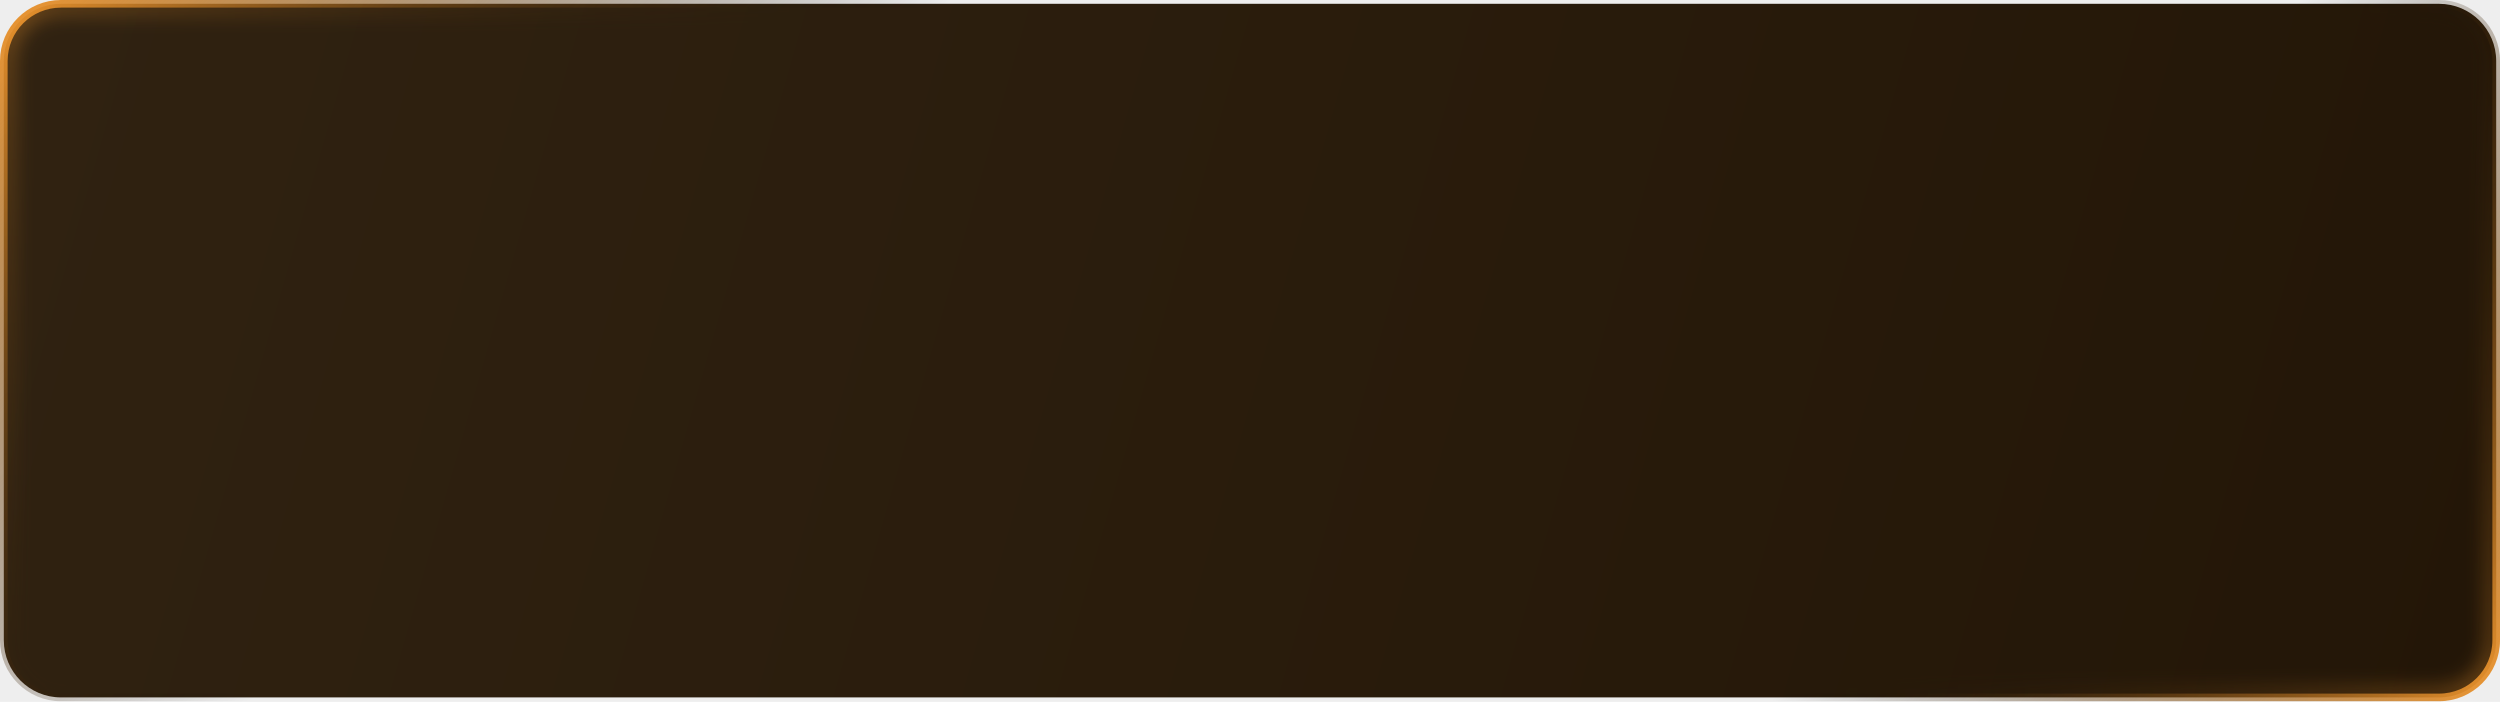
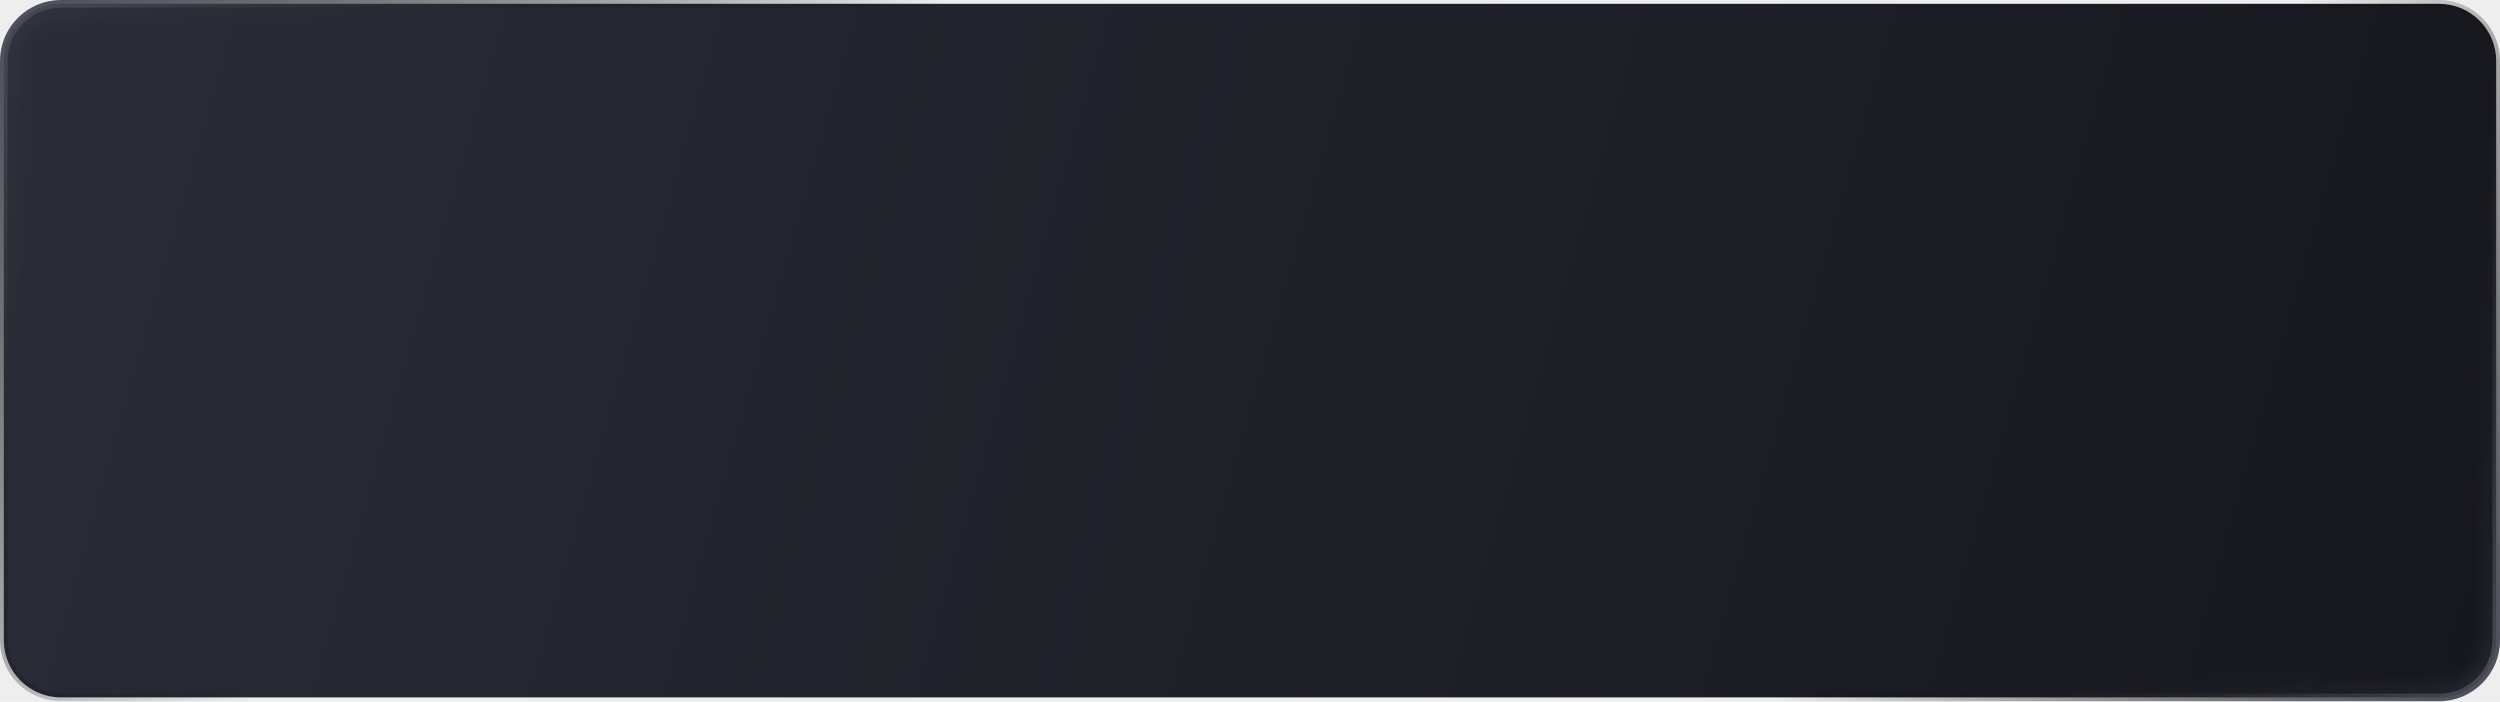
<svg xmlns="http://www.w3.org/2000/svg" width="328" height="92" viewBox="0 0 328 92" fill="none">
-   <g clip-path="url(#aq3679zfla)">
+   <g clip-path="url(#1havm427ja)">
    <path fill="#000" fill-opacity=".01" d="M0 0h328v92H0z" />
-     <rect x=".5" y=".5" width="327" height="91" rx="7.5" fill="url(#rmam9j4xib)" />
-     <rect x=".5" y=".5" width="327" height="91" rx="7.5" stroke="url(#t5rwxxbehc)" />
-     <rect x=".5" y=".5" width="327" height="91" rx="7.5" stroke="url(#xstq2caj1d)" />
-     <g style="mix-blend-mode:lighten" filter="url(#sgs9y6v0oe)">
-       <rect x=".5" y=".5" width="327" height="91" rx="7.5" stroke="url(#0taxommorf)" />
-       <rect x=".5" y=".5" width="327" height="91" rx="7.5" stroke="url(#ctd4wmfyvg)" />
+     <rect x=".5" y=".5" width="327" height="91" rx="7.5" fill="url(#0gsm2a11rb)" />
+     <rect x=".5" y=".5" width="327" height="91" rx="7.5" stroke="url(#zdoz6m3h0c)" />
+     <rect x=".5" y=".5" width="327" height="91" rx="7.5" stroke="url(#nbwvzxs1vd)" />
+     <g style="mix-blend-mode:lighten" filter="url(#nxxzpvzroe)">
+       <rect x=".5" y=".5" width="327" height="91" rx="7.5" stroke="url(#fucbs9ajjf)" />
+       <rect x=".5" y=".5" width="327" height="91" rx="7.5" stroke="url(#n2bce7217g)" />
    </g>
  </g>
  <defs>
-     <linearGradient id="rmam9j4xib" x1="4" y1="0" x2="328" y2="92" gradientUnits="userSpaceOnUse">
-       <stop stop-color="#302211" />
-       <stop offset="1" stop-color="#231607" />
+     <linearGradient id="0gsm2a11rb" x1="4" y1="0" x2="328" y2="92" gradientUnits="userSpaceOnUse">
+       <stop stop-color="#292C36" />
+       <stop offset="1" stop-color="#16171D" />
    </linearGradient>
-     <linearGradient id="t5rwxxbehc" x1="0" y1="0" x2="62.5" y2="62.5" gradientUnits="userSpaceOnUse">
-       <stop stop-color="#EF962E" />
+     <linearGradient id="zdoz6m3h0c" x1="0" y1="0" x2="62.5" y2="62.5" gradientUnits="userSpaceOnUse">
+       <stop stop-color="#4A4D58" />
      <stop offset="1" stop-opacity="0" />
    </linearGradient>
-     <linearGradient id="xstq2caj1d" x1="328" y1="92" x2="267" y2="46" gradientUnits="userSpaceOnUse">
-       <stop stop-color="#EF962E" />
+     <linearGradient id="nbwvzxs1vd" x1="328" y1="92" x2="267" y2="46" gradientUnits="userSpaceOnUse">
+       <stop stop-color="#4A4D58" />
      <stop offset="1" stop-opacity="0" />
    </linearGradient>
-     <linearGradient id="0taxommorf" x1="0" y1="0" x2="62.5" y2="62.5" gradientUnits="userSpaceOnUse">
-       <stop stop-color="#EF962E" />
+     <linearGradient id="fucbs9ajjf" x1="0" y1="0" x2="62.5" y2="62.5" gradientUnits="userSpaceOnUse">
+       <stop stop-color="#4A4D58" />
      <stop offset="1" stop-opacity="0" />
    </linearGradient>
-     <linearGradient id="ctd4wmfyvg" x1="328" y1="92" x2="267" y2="46" gradientUnits="userSpaceOnUse">
-       <stop stop-color="#EF962E" />
+     <linearGradient id="n2bce7217g" x1="328" y1="92" x2="267" y2="46" gradientUnits="userSpaceOnUse">
+       <stop stop-color="#4A4D58" />
      <stop offset="1" stop-opacity="0" />
    </linearGradient>
-     <clipPath id="aq3679zfla">
+     <clipPath id="1havm427ja">
      <path fill="#fff" d="M0 0h328v92H0z" />
    </clipPath>
-     <filter id="sgs9y6v0oe" x="-3" y="-3" width="334" height="98" filterUnits="userSpaceOnUse" color-interpolation-filters="sRGB">
+     <filter id="nxxzpvzroe" x="-3" y="-3" width="334" height="98" filterUnits="userSpaceOnUse" color-interpolation-filters="sRGB">
      <feFlood flood-opacity="0" result="BackgroundImageFix" />
      <feBlend in="SourceGraphic" in2="BackgroundImageFix" result="shape" />
-       <feGaussianBlur stdDeviation="1.5" result="effect1_foregroundBlur_165_180" />
+       <feGaussianBlur stdDeviation="1.5" result="effect1_foregroundBlur_165_174" />
    </filter>
  </defs>
</svg>
